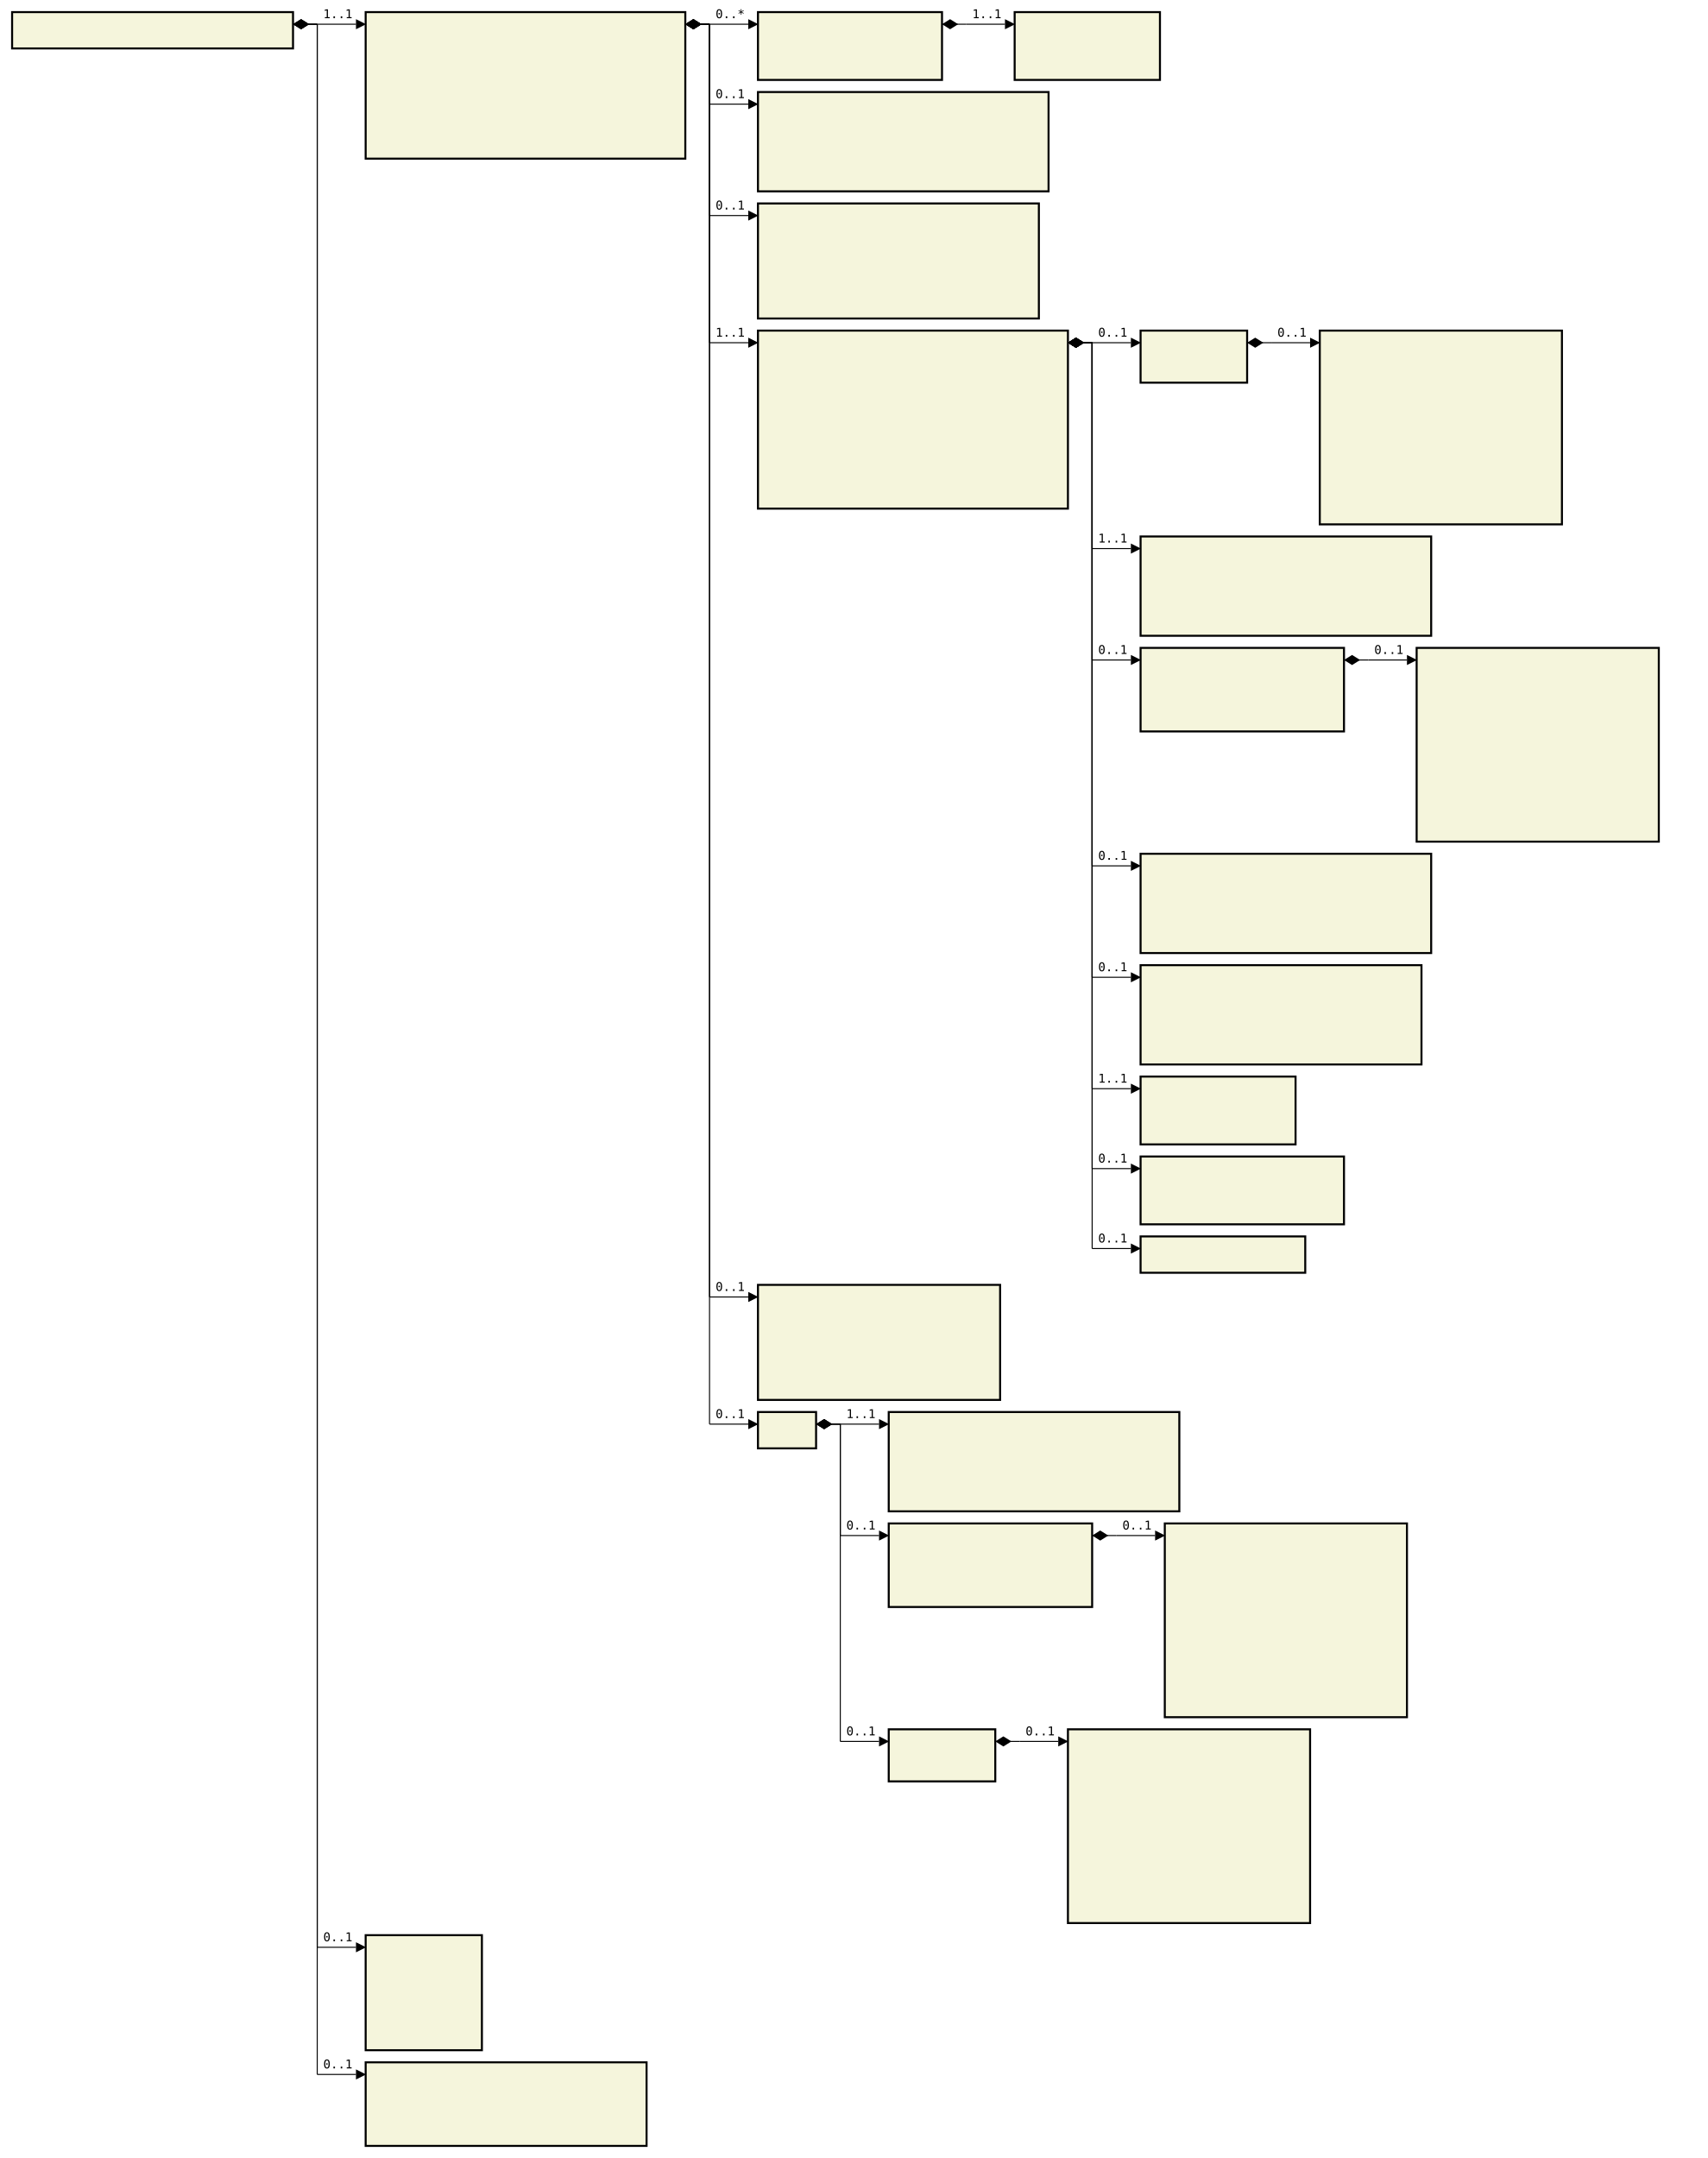
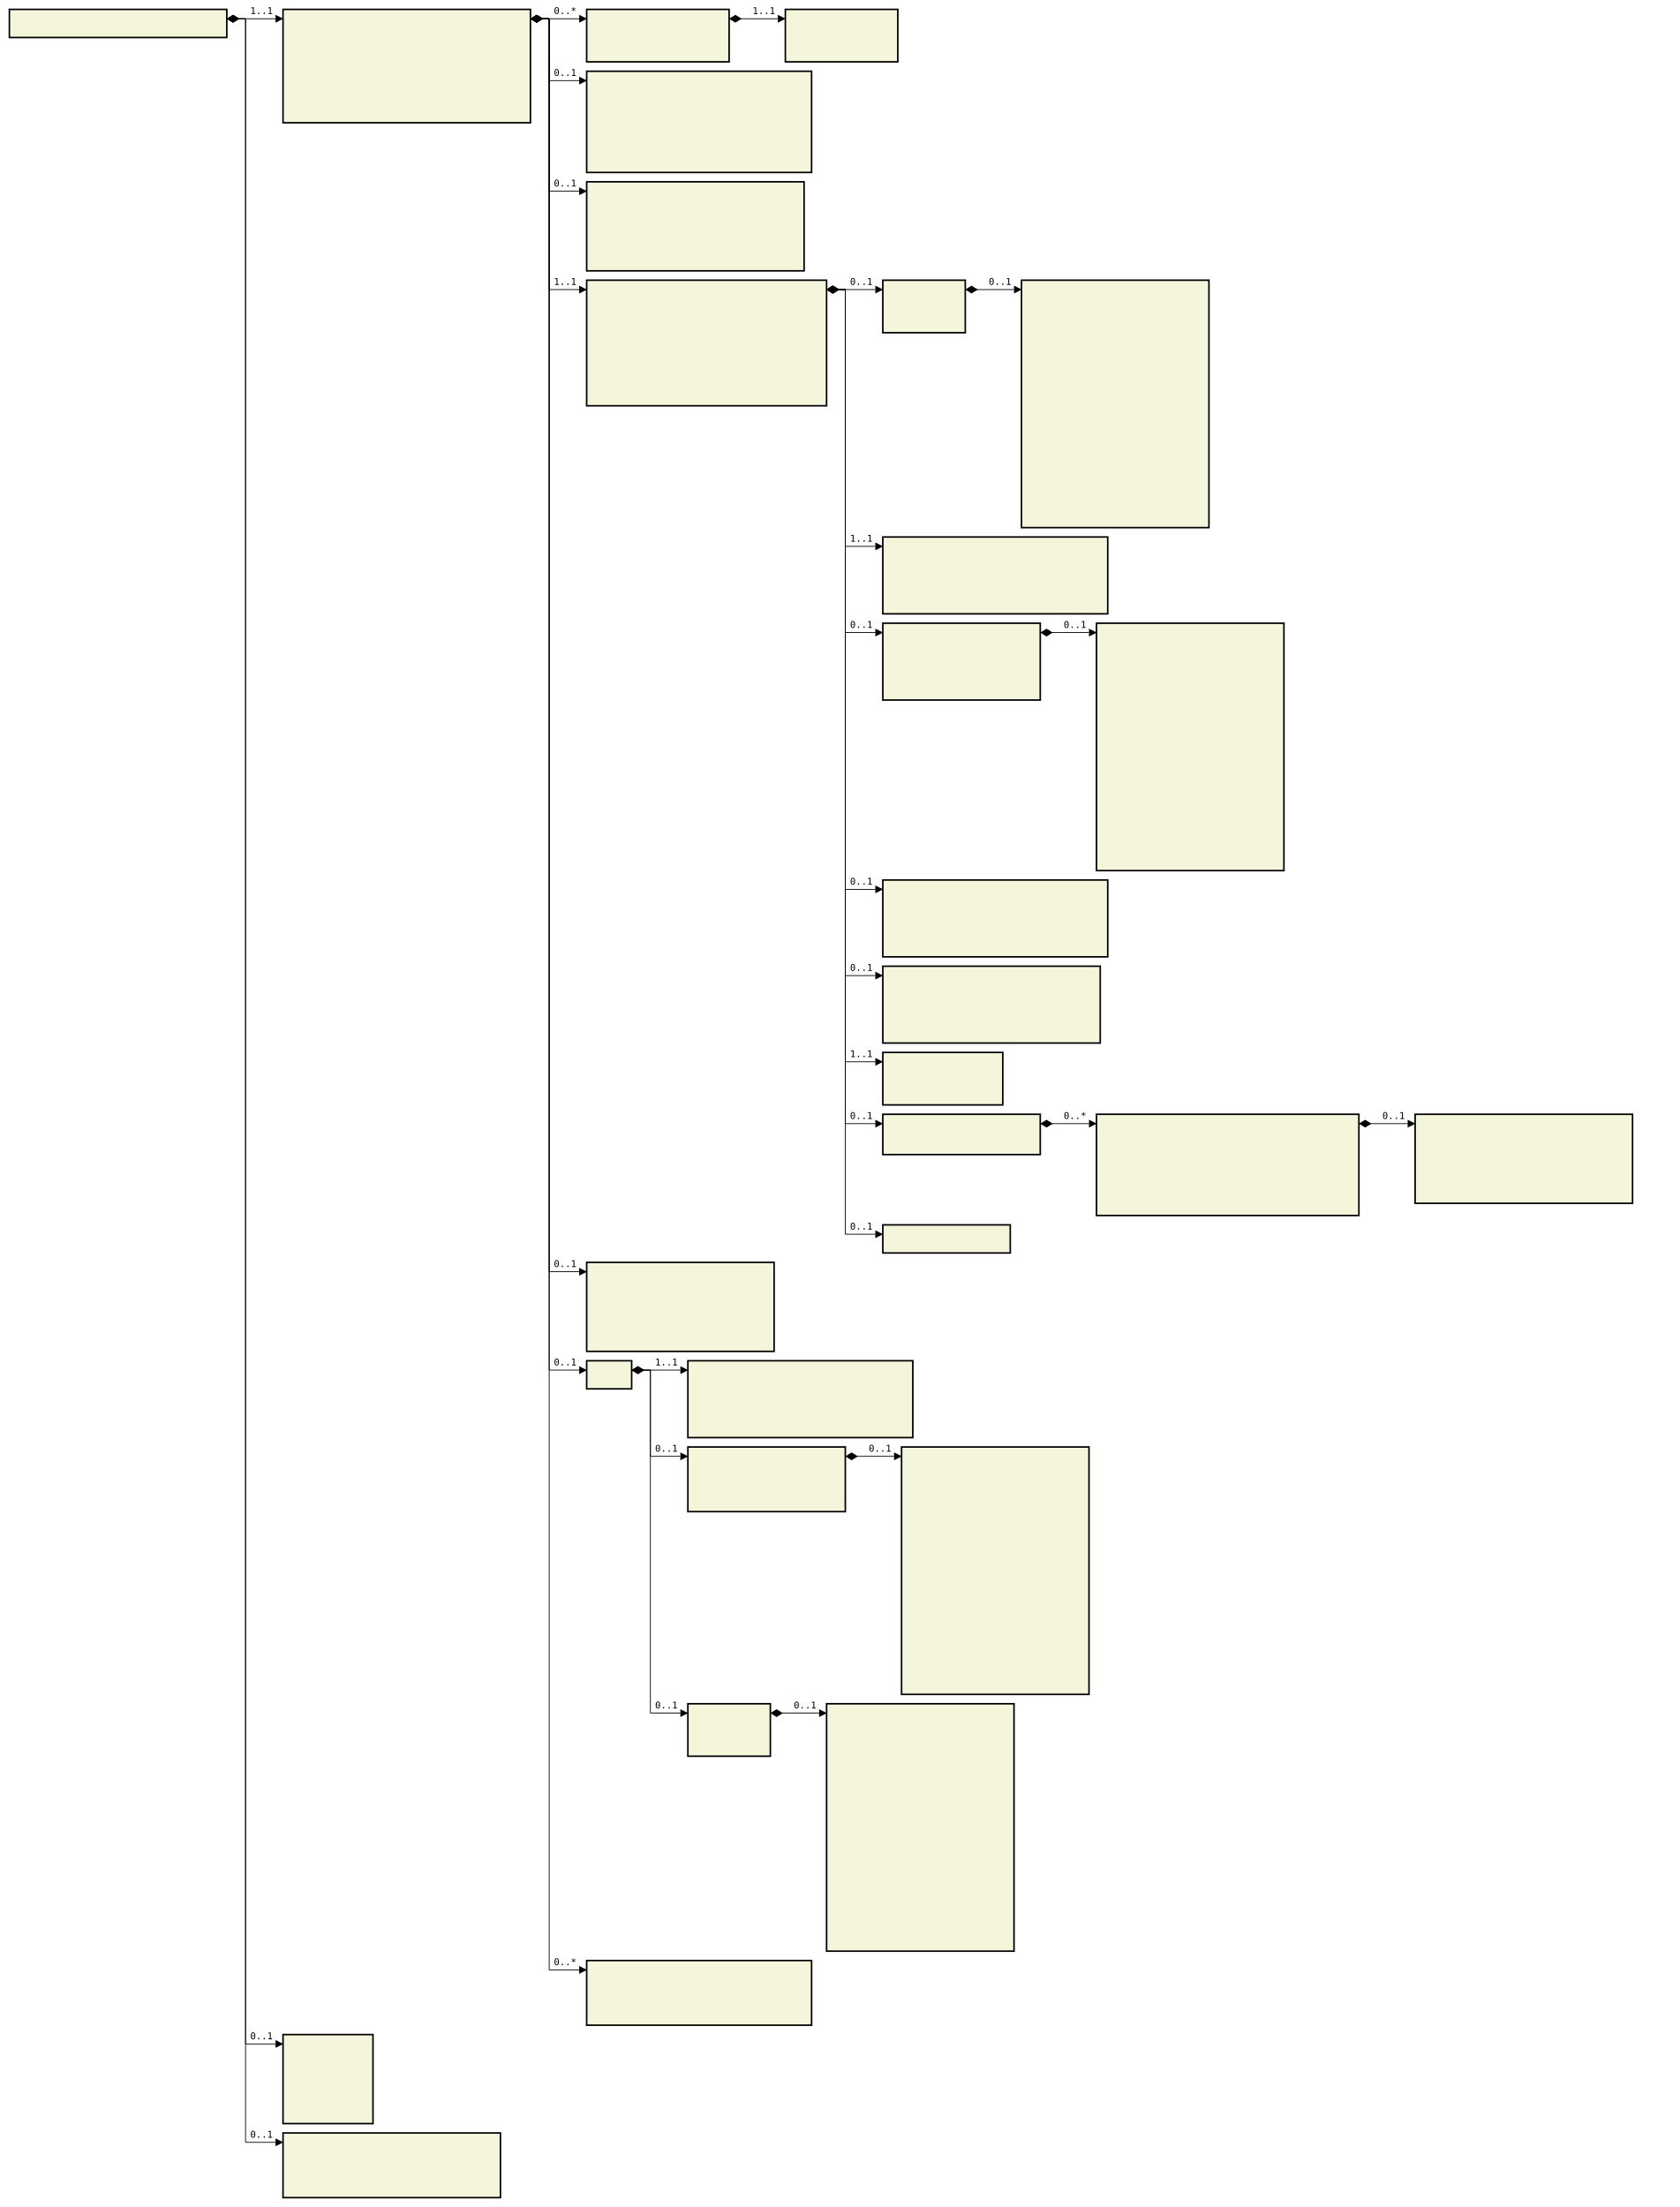
- <svg xmlns="http://www.w3.org/2000/svg" font-family="monospace" width="141em" height="178.2em" style="background-color:white">
+ <svg xmlns="http://www.w3.org/2000/svg" font-family="monospace" width="179.2em" height="235.5em" style="background-color:white">
  <defs>
    <marker id="Triangle" viewBox="0 0 10 10" refX="0" refY="5" markerUnits="strokeWidth" markerWidth="15" markerHeight="10" orient="auto">
      <path d="M 0 0 L 10 5 L 0 10 z" />
    </marker>
    <marker id="Diamond" viewBox="0 0 16 10" refX="0" refY="5" markerUnits="strokeWidth" markerWidth="20" markerHeight="10" orient="auto">
      <path d="M 0 5 L 8 10 L 16 5 L 8 0 z" />
    </marker>
  </defs>
  <rect x="1em" y="1em" width="23.2em" height="3em" fill="beige" stroke="black" stroke-width="2" />
  <text style="font-weight:bold" text-anchor="middle" x="12.6em" y="2.3em" fill="black">
</text>
  <rect x="30.2em" y="1em" width="26.4em" height="12.1em" fill="beige" stroke="black" stroke-width="2" />
  <text style="font-weight:bold" text-anchor="middle" x="43.4em" y="2.3em" fill="black">
</text>
  <text x="31.2em" y="4.3em" fill="darkslateblue">
</text>
  <text x="31.2em" y="5.6em" fill="darkslateblue">
</text>
  <text x="31.2em" y="6.9em" fill="darkslateblue">
</text>
  <text x="31.2em" y="8.2em" fill="darkslateblue">
</text>
  <text x="31.2em" y="9.5em" fill="darkslateblue">
</text>
  <text x="31.2em" y="10.8em" fill="darkslateblue">
</text>
  <text x="31.2em" y="12.1em" fill="darkslateblue">
</text>
  <rect x="62.6em" y="1em" width="15.2em" height="5.6em" fill="beige" stroke="black" stroke-width="2" />
  <text style="font-weight:bold" text-anchor="middle" x="70.2em" y="2.3em" fill="black">
</text>
  <text x="63.6em" y="4.3em" fill="darkslateblue">
</text>
  <text x="63.6em" y="5.6em" fill="darkslateblue">
</text>
  <rect x="83.8em" y="1em" width="12em" height="5.6em" fill="beige" stroke="black" stroke-width="2" />
  <text style="font-weight:bold" text-anchor="middle" x="89.8em" y="2.3em" fill="black">
</text>
  <text x="84.8em" y="4.3em" fill="darkslateblue">
</text>
  <text x="84.8em" y="5.6em" fill="darkslateblue">
</text>
-   <rect x="62.6em" y="7.6em" width="24em" height="8.2em" fill="beige" stroke="black" stroke-width="2" />
+   <rect x="62.6em" y="7.6em" width="24em" height="10.8em" fill="beige" stroke="black" stroke-width="2" />
  <text style="font-weight:bold" text-anchor="middle" x="74.6em" y="8.9em" fill="black">
</text>
  <text x="63.6em" y="10.9em" fill="darkslateblue">
</text>
  <text x="63.6em" y="12.2em" fill="darkslateblue">
</text>
  <text x="63.6em" y="13.5em" fill="darkslateblue">
</text>
  <text x="63.6em" y="14.8em" fill="darkslateblue">
</text>
-   <rect x="62.6em" y="16.8em" width="23.2em" height="9.5em" fill="beige" stroke="black" stroke-width="2" />
-   <text style="font-weight:bold" text-anchor="middle" x="74.2em" y="18.1em" fill="black">
- </text>
-   <text x="63.6em" y="20.1em" fill="darkslateblue">
- </text>
-   <text x="63.6em" y="21.4em" fill="darkslateblue">
+   <text x="63.6em" y="16.1em" fill="darkslateblue">
+ </text>
+   <text x="63.6em" y="17.4em" fill="darkslateblue">
+ </text>
+   <rect x="62.6em" y="19.4em" width="23.2em" height="9.5em" fill="beige" stroke="black" stroke-width="2" />
+   <text style="font-weight:bold" text-anchor="middle" x="74.2em" y="20.7em" fill="black">
</text>
  <text x="63.6em" y="22.7em" fill="darkslateblue">
</text>
  <text x="63.6em" y="24em" fill="darkslateblue">
</text>
  <text x="63.6em" y="25.3em" fill="darkslateblue">
</text>
-   <rect x="62.6em" y="27.3em" width="25.6em" height="14.7em" fill="beige" stroke="black" stroke-width="2" />
-   <text style="font-weight:bold" text-anchor="middle" x="75.4em" y="28.6em" fill="black">
- </text>
-   <text x="63.6em" y="30.6em" fill="darkslateblue">
- </text>
-   <text x="63.6em" y="31.9em" fill="darkslateblue">
+   <text x="63.6em" y="26.6em" fill="darkslateblue">
+ </text>
+   <text x="63.6em" y="27.9em" fill="darkslateblue">
+ </text>
+   <rect x="62.6em" y="29.9em" width="25.6em" height="13.4em" fill="beige" stroke="black" stroke-width="2" />
+   <text style="font-weight:bold" text-anchor="middle" x="75.4em" y="31.2em" fill="black">
</text>
  <text x="63.6em" y="33.2em" fill="darkslateblue">
</text>
  <text x="63.6em" y="34.5em" fill="darkslateblue">
</text>
  <text x="63.6em" y="35.8em" fill="darkslateblue">
</text>
  <text x="63.6em" y="37.1em" fill="darkslateblue">
</text>
  <text x="63.6em" y="38.4em" fill="darkslateblue">
</text>
  <text x="63.6em" y="39.7em" fill="darkslateblue">
</text>
  <text x="63.6em" y="41em" fill="darkslateblue">
</text>
-   <rect x="94.2em" y="27.3em" width="8.8em" height="4.3em" fill="beige" stroke="black" stroke-width="2" />
-   <text style="font-weight:bold" text-anchor="middle" x="98.6em" y="28.6em" fill="black">
- </text>
-   <text x="95.2em" y="30.6em" fill="darkslateblue">
- </text>
-   <rect x="109em" y="27.3em" width="20em" height="16em" fill="beige" stroke="black" stroke-width="2" />
-   <text style="font-weight:bold" text-anchor="middle" x="119em" y="28.6em" fill="black">
- </text>
-   <text x="110em" y="30.6em" fill="darkslateblue">
- </text>
-   <text x="110em" y="31.9em" fill="darkslateblue">
+   <text x="63.6em" y="42.3em" fill="darkslateblue">
+ </text>
+   <rect x="94.2em" y="29.9em" width="8.8em" height="5.6em" fill="beige" stroke="black" stroke-width="2" />
+   <text style="font-weight:bold" text-anchor="middle" x="98.6em" y="31.2em" fill="black">
+ </text>
+   <text x="95.2em" y="33.2em" fill="darkslateblue">
+ </text>
+   <text x="95.2em" y="34.5em" fill="darkslateblue">
+ </text>
+   <rect x="109em" y="29.9em" width="20em" height="26.4em" fill="beige" stroke="black" stroke-width="2" />
+   <text style="font-weight:bold" text-anchor="middle" x="119em" y="31.2em" fill="black">
</text>
  <text x="110em" y="33.2em" fill="darkslateblue">
</text>
  <text x="110em" y="34.5em" fill="darkslateblue">
</text>
  <text x="110em" y="35.8em" fill="darkslateblue">
</text>
  <text x="110em" y="37.1em" fill="darkslateblue">
</text>
  <text x="110em" y="38.4em" fill="darkslateblue">
</text>
  <text x="110em" y="39.7em" fill="darkslateblue">
</text>
  <text x="110em" y="41em" fill="darkslateblue">
</text>
  <text x="110em" y="42.3em" fill="darkslateblue">
</text>
-   <rect x="94.2em" y="44.3em" width="24em" height="8.2em" fill="beige" stroke="black" stroke-width="2" />
-   <text style="font-weight:bold" text-anchor="middle" x="106.2em" y="45.6em" fill="black">
- </text>
-   <text x="95.2em" y="47.6em" fill="darkslateblue">
- </text>
-   <text x="95.2em" y="48.9em" fill="darkslateblue">
- </text>
-   <text x="95.2em" y="50.2em" fill="darkslateblue">
- </text>
-   <text x="95.2em" y="51.5em" fill="darkslateblue">
- </text>
-   <rect x="94.2em" y="53.5em" width="16.8em" height="6.9em" fill="beige" stroke="black" stroke-width="2" />
-   <text style="font-weight:bold" text-anchor="middle" x="102.6em" y="54.8em" fill="black">
- </text>
-   <text x="95.2em" y="56.8em" fill="darkslateblue">
- </text>
-   <text x="95.2em" y="58.1em" fill="darkslateblue">
- </text>
-   <text x="95.2em" y="59.4em" fill="darkslateblue">
- </text>
-   <rect x="117em" y="53.5em" width="20em" height="16em" fill="beige" stroke="black" stroke-width="2" />
-   <text style="font-weight:bold" text-anchor="middle" x="127em" y="54.8em" fill="black">
- </text>
-   <text x="118em" y="56.8em" fill="darkslateblue">
- </text>
-   <text x="118em" y="58.1em" fill="darkslateblue">
- </text>
-   <text x="118em" y="59.4em" fill="darkslateblue">
- </text>
-   <text x="118em" y="60.7em" fill="darkslateblue">
- </text>
-   <text x="118em" y="62em" fill="darkslateblue">
- </text>
-   <text x="118em" y="63.3em" fill="darkslateblue">
- </text>
-   <text x="118em" y="64.6em" fill="darkslateblue">
- </text>
-   <text x="118em" y="65.9em" fill="darkslateblue">
- </text>
-   <text x="118em" y="67.2em" fill="darkslateblue">
- </text>
-   <text x="118em" y="68.5em" fill="darkslateblue">
- </text>
-   <rect x="94.2em" y="70.5em" width="24em" height="8.2em" fill="beige" stroke="black" stroke-width="2" />
-   <text style="font-weight:bold" text-anchor="middle" x="106.2em" y="71.8em" fill="black">
- </text>
-   <text x="95.2em" y="73.8em" fill="darkslateblue">
- </text>
-   <text x="95.2em" y="75.1em" fill="darkslateblue">
- </text>
-   <text x="95.2em" y="76.4em" fill="darkslateblue">
- </text>
-   <text x="95.2em" y="77.7em" fill="darkslateblue">
- </text>
-   <rect x="94.2em" y="79.7em" width="23.2em" height="8.2em" fill="beige" stroke="black" stroke-width="2" />
-   <text style="font-weight:bold" text-anchor="middle" x="105.8em" y="81em" fill="black">
- </text>
-   <text x="95.2em" y="83em" fill="darkslateblue">
- </text>
-   <text x="95.2em" y="84.3em" fill="darkslateblue">
- </text>
-   <text x="95.2em" y="85.6em" fill="darkslateblue">
- </text>
-   <text x="95.2em" y="86.9em" fill="darkslateblue">
- </text>
-   <rect x="94.2em" y="88.9em" width="12.8em" height="5.6em" fill="beige" stroke="black" stroke-width="2" />
-   <text style="font-weight:bold" text-anchor="middle" x="100.6em" y="90.2em" fill="black">
- </text>
-   <text x="95.2em" y="92.2em" fill="darkslateblue">
- </text>
-   <text x="95.2em" y="93.5em" fill="darkslateblue">
- </text>
-   <rect x="94.2em" y="95.5em" width="16.8em" height="5.6em" fill="beige" stroke="black" stroke-width="2" />
-   <text style="font-weight:bold" text-anchor="middle" x="102.6em" y="96.8em" fill="black">
- </text>
-   <text x="95.2em" y="98.8em" fill="darkslateblue">
- </text>
-   <text x="95.2em" y="100.1em" fill="darkslateblue">
- </text>
-   <rect x="94.2em" y="102.1em" width="13.6em" height="3em" fill="beige" stroke="black" stroke-width="2" />
-   <text style="font-weight:bold" text-anchor="middle" x="101em" y="103.4em" fill="black">
- </text>
-   <rect x="62.6em" y="106.1em" width="20em" height="9.5em" fill="beige" stroke="black" stroke-width="2" />
-   <text style="font-weight:bold" text-anchor="middle" x="72.6em" y="107.4em" fill="black">
- </text>
-   <text x="63.6em" y="109.4em" fill="darkslateblue">
- </text>
-   <text x="63.6em" y="110.7em" fill="darkslateblue">
- </text>
-   <text x="63.6em" y="112em" fill="darkslateblue">
- </text>
-   <text x="63.6em" y="113.3em" fill="darkslateblue">
- </text>
-   <text x="63.6em" y="114.6em" fill="darkslateblue">
- </text>
-   <rect x="62.6em" y="116.6em" width="4.8em" height="3em" fill="beige" stroke="black" stroke-width="2" />
-   <text style="font-weight:bold" text-anchor="middle" x="65em" y="117.9em" fill="black">
- </text>
-   <rect x="73.4em" y="116.6em" width="24em" height="8.2em" fill="beige" stroke="black" stroke-width="2" />
-   <text style="font-weight:bold" text-anchor="middle" x="85.4em" y="117.9em" fill="black">
- </text>
-   <text x="74.4em" y="119.9em" fill="darkslateblue">
- </text>
-   <text x="74.4em" y="121.2em" fill="darkslateblue">
- </text>
-   <text x="74.4em" y="122.5em" fill="darkslateblue">
- </text>
-   <text x="74.4em" y="123.8em" fill="darkslateblue">
- </text>
-   <rect x="73.4em" y="125.8em" width="16.8em" height="6.9em" fill="beige" stroke="black" stroke-width="2" />
-   <text style="font-weight:bold" text-anchor="middle" x="81.8em" y="127.1em" fill="black">
- </text>
-   <text x="74.4em" y="129.1em" fill="darkslateblue">
- </text>
-   <text x="74.4em" y="130.4em" fill="darkslateblue">
- </text>
-   <text x="74.4em" y="131.7em" fill="darkslateblue">
- </text>
-   <rect x="96.2em" y="125.8em" width="20em" height="16em" fill="beige" stroke="black" stroke-width="2" />
-   <text style="font-weight:bold" text-anchor="middle" x="106.2em" y="127.1em" fill="black">
- </text>
-   <text x="97.2em" y="129.1em" fill="darkslateblue">
- </text>
-   <text x="97.2em" y="130.4em" fill="darkslateblue">
- </text>
-   <text x="97.2em" y="131.7em" fill="darkslateblue">
- </text>
-   <text x="97.2em" y="133em" fill="darkslateblue">
- </text>
-   <text x="97.2em" y="134.3em" fill="darkslateblue">
- </text>
-   <text x="97.2em" y="135.6em" fill="darkslateblue">
- </text>
-   <text x="97.2em" y="136.9em" fill="darkslateblue">
- </text>
-   <text x="97.2em" y="138.2em" fill="darkslateblue">
- </text>
-   <text x="97.2em" y="139.5em" fill="darkslateblue">
- </text>
-   <text x="97.2em" y="140.8em" fill="darkslateblue">
- </text>
-   <rect x="73.4em" y="142.8em" width="8.8em" height="4.3em" fill="beige" stroke="black" stroke-width="2" />
-   <text style="font-weight:bold" text-anchor="middle" x="77.8em" y="144.1em" fill="black">
- </text>
-   <text x="74.4em" y="146.1em" fill="darkslateblue">
- </text>
-   <rect x="88.2em" y="142.8em" width="20em" height="16em" fill="beige" stroke="black" stroke-width="2" />
-   <text style="font-weight:bold" text-anchor="middle" x="98.2em" y="144.1em" fill="black">
- </text>
-   <text x="89.2em" y="146.1em" fill="darkslateblue">
- </text>
-   <text x="89.2em" y="147.4em" fill="darkslateblue">
- </text>
-   <text x="89.2em" y="148.7em" fill="darkslateblue">
- </text>
-   <text x="89.2em" y="150em" fill="darkslateblue">
- </text>
-   <text x="89.2em" y="151.3em" fill="darkslateblue">
- </text>
-   <text x="89.2em" y="152.6em" fill="darkslateblue">
- </text>
-   <text x="89.2em" y="153.9em" fill="darkslateblue">
- </text>
-   <text x="89.2em" y="155.2em" fill="darkslateblue">
- </text>
-   <text x="89.2em" y="156.5em" fill="darkslateblue">
- </text>
-   <text x="89.2em" y="157.8em" fill="darkslateblue">
- </text>
-   <rect x="30.2em" y="159.8em" width="9.6em" height="9.5em" fill="beige" stroke="black" stroke-width="2" />
-   <text style="font-weight:bold" text-anchor="middle" x="35em" y="161.1em" fill="black">
- </text>
-   <text x="31.2em" y="163.1em" fill="darkslateblue">
- </text>
-   <text x="31.2em" y="164.4em" fill="darkslateblue">
- </text>
-   <text x="31.2em" y="165.7em" fill="darkslateblue">
- </text>
-   <text x="31.2em" y="167em" fill="darkslateblue">
- </text>
-   <text x="31.2em" y="168.3em" fill="darkslateblue">
- </text>
-   <rect x="30.2em" y="170.3em" width="23.2em" height="6.9em" fill="beige" stroke="black" stroke-width="2" />
-   <text style="font-weight:bold" text-anchor="middle" x="41.8em" y="171.6em" fill="black">
- </text>
-   <text x="31.2em" y="173.6em" fill="darkslateblue">
- </text>
-   <text x="31.2em" y="174.9em" fill="darkslateblue">
- </text>
-   <text x="31.2em" y="176.2em" fill="darkslateblue">
+   <text x="110em" y="43.6em" fill="darkslateblue">
+ </text>
+   <text x="110em" y="44.9em" fill="darkslateblue">
+ </text>
+   <text x="110em" y="46.2em" fill="darkslateblue">
+ </text>
+   <text x="110em" y="47.5em" fill="darkslateblue">
+ </text>
+   <text x="110em" y="48.8em" fill="darkslateblue">
+ </text>
+   <text x="110em" y="50.1em" fill="darkslateblue">
+ </text>
+   <text x="110em" y="51.4em" fill="darkslateblue">
+ </text>
+   <text x="110em" y="52.7em" fill="darkslateblue">
+ </text>
+   <text x="110em" y="54em" fill="darkslateblue">
+ </text>
+   <text x="110em" y="55.3em" fill="darkslateblue">
+ </text>
+   <rect x="94.2em" y="57.3em" width="24em" height="8.2em" fill="beige" stroke="black" stroke-width="2" />
+   <text style="font-weight:bold" text-anchor="middle" x="106.2em" y="58.6em" fill="black">
+ </text>
+   <text x="95.2em" y="60.6em" fill="darkslateblue">
+ </text>
+   <text x="95.2em" y="61.9em" fill="darkslateblue">
+ </text>
+   <text x="95.2em" y="63.2em" fill="darkslateblue">
+ </text>
+   <text x="95.2em" y="64.5em" fill="darkslateblue">
+ </text>
+   <rect x="94.2em" y="66.5em" width="16.8em" height="8.2em" fill="beige" stroke="black" stroke-width="2" />
+   <text style="font-weight:bold" text-anchor="middle" x="102.6em" y="67.8em" fill="black">
+ </text>
+   <text x="95.2em" y="69.8em" fill="darkslateblue">
+ </text>
+   <text x="95.2em" y="71.1em" fill="darkslateblue">
+ </text>
+   <text x="95.2em" y="72.4em" fill="darkslateblue">
+ </text>
+   <text x="95.2em" y="73.7em" fill="darkslateblue">
+ </text>
+   <rect x="117em" y="66.5em" width="20em" height="26.4em" fill="beige" stroke="black" stroke-width="2" />
+   <text style="font-weight:bold" text-anchor="middle" x="127em" y="67.8em" fill="black">
+ </text>
+   <text x="118em" y="69.8em" fill="darkslateblue">
+ </text>
+   <text x="118em" y="71.1em" fill="darkslateblue">
+ </text>
+   <text x="118em" y="72.4em" fill="darkslateblue">
+ </text>
+   <text x="118em" y="73.7em" fill="darkslateblue">
+ </text>
+   <text x="118em" y="75em" fill="darkslateblue">
+ </text>
+   <text x="118em" y="76.3em" fill="darkslateblue">
+ </text>
+   <text x="118em" y="77.6em" fill="darkslateblue">
+ </text>
+   <text x="118em" y="78.9em" fill="darkslateblue">
+ </text>
+   <text x="118em" y="80.2em" fill="darkslateblue">
+ </text>
+   <text x="118em" y="81.5em" fill="darkslateblue">
+ </text>
+   <text x="118em" y="82.8em" fill="darkslateblue">
+ </text>
+   <text x="118em" y="84.1em" fill="darkslateblue">
+ </text>
+   <text x="118em" y="85.4em" fill="darkslateblue">
+ </text>
+   <text x="118em" y="86.7em" fill="darkslateblue">
+ </text>
+   <text x="118em" y="88em" fill="darkslateblue">
+ </text>
+   <text x="118em" y="89.3em" fill="darkslateblue">
+ </text>
+   <text x="118em" y="90.6em" fill="darkslateblue">
+ </text>
+   <text x="118em" y="91.9em" fill="darkslateblue">
+ </text>
+   <rect x="94.2em" y="93.9em" width="24em" height="8.2em" fill="beige" stroke="black" stroke-width="2" />
+   <text style="font-weight:bold" text-anchor="middle" x="106.2em" y="95.2em" fill="black">
+ </text>
+   <text x="95.2em" y="97.2em" fill="darkslateblue">
+ </text>
+   <text x="95.2em" y="98.5em" fill="darkslateblue">
+ </text>
+   <text x="95.2em" y="99.8em" fill="darkslateblue">
+ </text>
+   <text x="95.2em" y="101.1em" fill="darkslateblue">
+ </text>
+   <rect x="94.2em" y="103.1em" width="23.2em" height="8.2em" fill="beige" stroke="black" stroke-width="2" />
+   <text style="font-weight:bold" text-anchor="middle" x="105.8em" y="104.4em" fill="black">
+ </text>
+   <text x="95.2em" y="106.4em" fill="darkslateblue">
+ </text>
+   <text x="95.2em" y="107.7em" fill="darkslateblue">
+ </text>
+   <text x="95.2em" y="109em" fill="darkslateblue">
+ </text>
+   <text x="95.2em" y="110.3em" fill="darkslateblue">
+ </text>
+   <rect x="94.2em" y="112.3em" width="12.8em" height="5.6em" fill="beige" stroke="black" stroke-width="2" />
+   <text style="font-weight:bold" text-anchor="middle" x="100.6em" y="113.6em" fill="black">
+ </text>
+   <text x="95.2em" y="115.6em" fill="darkslateblue">
+ </text>
+   <text x="95.2em" y="116.9em" fill="darkslateblue">
+ </text>
+   <rect x="94.2em" y="118.9em" width="16.8em" height="4.3em" fill="beige" stroke="black" stroke-width="2" />
+   <text style="font-weight:bold" text-anchor="middle" x="102.6em" y="120.2em" fill="black">
+ </text>
+   <text x="95.2em" y="122.2em" fill="darkslateblue">
+ </text>
+   <rect x="117em" y="118.9em" width="28em" height="10.8em" fill="beige" stroke="black" stroke-width="2" />
+   <text style="font-weight:bold" text-anchor="middle" x="131em" y="120.2em" fill="black">
+ </text>
+   <text x="118em" y="122.2em" fill="darkslateblue">
+ </text>
+   <text x="118em" y="123.5em" fill="darkslateblue">
+ </text>
+   <text x="118em" y="124.8em" fill="darkslateblue">
+ </text>
+   <text x="118em" y="126.1em" fill="darkslateblue">
+ </text>
+   <text x="118em" y="127.4em" fill="darkslateblue">
+ </text>
+   <text x="118em" y="128.7em" fill="darkslateblue">
+ </text>
+   <rect x="151em" y="118.9em" width="23.2em" height="9.5em" fill="beige" stroke="black" stroke-width="2" />
+   <text style="font-weight:bold" text-anchor="middle" x="162.6em" y="120.2em" fill="black">
+ </text>
+   <text x="152em" y="122.2em" fill="darkslateblue">
+ </text>
+   <text x="152em" y="123.5em" fill="darkslateblue">
+ </text>
+   <text x="152em" y="124.8em" fill="darkslateblue">
+ </text>
+   <text x="152em" y="126.1em" fill="darkslateblue">
+ </text>
+   <text x="152em" y="127.4em" fill="darkslateblue">
+ </text>
+   <rect x="94.2em" y="130.7em" width="13.6em" height="3em" fill="beige" stroke="black" stroke-width="2" />
+   <text style="font-weight:bold" text-anchor="middle" x="101em" y="132em" fill="black">
+ </text>
+   <rect x="62.6em" y="134.7em" width="20em" height="9.5em" fill="beige" stroke="black" stroke-width="2" />
+   <text style="font-weight:bold" text-anchor="middle" x="72.6em" y="136em" fill="black">
+ </text>
+   <text x="63.6em" y="138em" fill="darkslateblue">
+ </text>
+   <text x="63.6em" y="139.3em" fill="darkslateblue">
+ </text>
+   <text x="63.6em" y="140.6em" fill="darkslateblue">
+ </text>
+   <text x="63.6em" y="141.9em" fill="darkslateblue">
+ </text>
+   <text x="63.6em" y="143.2em" fill="darkslateblue">
+ </text>
+   <rect x="62.6em" y="145.2em" width="4.8em" height="3em" fill="beige" stroke="black" stroke-width="2" />
+   <text style="font-weight:bold" text-anchor="middle" x="65em" y="146.5em" fill="black">
+ </text>
+   <rect x="73.4em" y="145.2em" width="24em" height="8.2em" fill="beige" stroke="black" stroke-width="2" />
+   <text style="font-weight:bold" text-anchor="middle" x="85.4em" y="146.5em" fill="black">
+ </text>
+   <text x="74.4em" y="148.5em" fill="darkslateblue">
+ </text>
+   <text x="74.4em" y="149.8em" fill="darkslateblue">
+ </text>
+   <text x="74.4em" y="151.1em" fill="darkslateblue">
+ </text>
+   <text x="74.4em" y="152.4em" fill="darkslateblue">
+ </text>
+   <rect x="73.4em" y="154.4em" width="16.8em" height="6.9em" fill="beige" stroke="black" stroke-width="2" />
+   <text style="font-weight:bold" text-anchor="middle" x="81.8em" y="155.7em" fill="black">
+ </text>
+   <text x="74.4em" y="157.7em" fill="darkslateblue">
+ </text>
+   <text x="74.4em" y="159em" fill="darkslateblue">
+ </text>
+   <text x="74.4em" y="160.3em" fill="darkslateblue">
+ </text>
+   <rect x="96.2em" y="154.4em" width="20em" height="26.4em" fill="beige" stroke="black" stroke-width="2" />
+   <text style="font-weight:bold" text-anchor="middle" x="106.2em" y="155.7em" fill="black">
+ </text>
+   <text x="97.2em" y="157.7em" fill="darkslateblue">
+ </text>
+   <text x="97.2em" y="159em" fill="darkslateblue">
+ </text>
+   <text x="97.2em" y="160.3em" fill="darkslateblue">
+ </text>
+   <text x="97.2em" y="161.6em" fill="darkslateblue">
+ </text>
+   <text x="97.2em" y="162.9em" fill="darkslateblue">
+ </text>
+   <text x="97.2em" y="164.2em" fill="darkslateblue">
+ </text>
+   <text x="97.2em" y="165.5em" fill="darkslateblue">
+ </text>
+   <text x="97.2em" y="166.8em" fill="darkslateblue">
+ </text>
+   <text x="97.2em" y="168.1em" fill="darkslateblue">
+ </text>
+   <text x="97.2em" y="169.4em" fill="darkslateblue">
+ </text>
+   <text x="97.2em" y="170.7em" fill="darkslateblue">
+ </text>
+   <text x="97.2em" y="172em" fill="darkslateblue">
+ </text>
+   <text x="97.2em" y="173.3em" fill="darkslateblue">
+ </text>
+   <text x="97.2em" y="174.6em" fill="darkslateblue">
+ </text>
+   <text x="97.2em" y="175.9em" fill="darkslateblue">
+ </text>
+   <text x="97.2em" y="177.2em" fill="darkslateblue">
+ </text>
+   <text x="97.2em" y="178.5em" fill="darkslateblue">
+ </text>
+   <text x="97.2em" y="179.8em" fill="darkslateblue">
+ </text>
+   <rect x="73.4em" y="181.8em" width="8.8em" height="5.6em" fill="beige" stroke="black" stroke-width="2" />
+   <text style="font-weight:bold" text-anchor="middle" x="77.8em" y="183.1em" fill="black">
+ </text>
+   <text x="74.4em" y="185.1em" fill="darkslateblue">
+ </text>
+   <text x="74.4em" y="186.4em" fill="darkslateblue">
+ </text>
+   <rect x="88.2em" y="181.8em" width="20em" height="26.4em" fill="beige" stroke="black" stroke-width="2" />
+   <text style="font-weight:bold" text-anchor="middle" x="98.2em" y="183.1em" fill="black">
+ </text>
+   <text x="89.2em" y="185.1em" fill="darkslateblue">
+ </text>
+   <text x="89.2em" y="186.4em" fill="darkslateblue">
+ </text>
+   <text x="89.2em" y="187.7em" fill="darkslateblue">
+ </text>
+   <text x="89.2em" y="189em" fill="darkslateblue">
+ </text>
+   <text x="89.2em" y="190.3em" fill="darkslateblue">
+ </text>
+   <text x="89.2em" y="191.6em" fill="darkslateblue">
+ </text>
+   <text x="89.2em" y="192.9em" fill="darkslateblue">
+ </text>
+   <text x="89.2em" y="194.2em" fill="darkslateblue">
+ </text>
+   <text x="89.2em" y="195.5em" fill="darkslateblue">
+ </text>
+   <text x="89.2em" y="196.8em" fill="darkslateblue">
+ </text>
+   <text x="89.2em" y="198.1em" fill="darkslateblue">
+ </text>
+   <text x="89.2em" y="199.4em" fill="darkslateblue">
+ </text>
+   <text x="89.2em" y="200.7em" fill="darkslateblue">
+ </text>
+   <text x="89.2em" y="202em" fill="darkslateblue">
+ </text>
+   <text x="89.2em" y="203.3em" fill="darkslateblue">
+ </text>
+   <text x="89.2em" y="204.6em" fill="darkslateblue">
+ </text>
+   <text x="89.2em" y="205.9em" fill="darkslateblue">
+ </text>
+   <text x="89.2em" y="207.2em" fill="darkslateblue">
+ </text>
+   <rect x="62.6em" y="209.2em" width="24em" height="6.9em" fill="beige" stroke="black" stroke-width="2" />
+   <text style="font-weight:bold" text-anchor="middle" x="74.6em" y="210.5em" fill="black">
+ </text>
+   <text x="63.6em" y="212.5em" fill="darkslateblue">
+ </text>
+   <text x="63.6em" y="213.8em" fill="darkslateblue">
+ </text>
+   <text x="63.6em" y="215.1em" fill="darkslateblue">
+ </text>
+   <rect x="30.2em" y="217.1em" width="9.6em" height="9.5em" fill="beige" stroke="black" stroke-width="2" />
+   <text style="font-weight:bold" text-anchor="middle" x="35em" y="218.4em" fill="black">
+ </text>
+   <text x="31.2em" y="220.4em" fill="darkslateblue">
+ </text>
+   <text x="31.2em" y="221.7em" fill="darkslateblue">
+ </text>
+   <text x="31.2em" y="223em" fill="darkslateblue">
+ </text>
+   <text x="31.2em" y="224.3em" fill="darkslateblue">
+ </text>
+   <text x="31.2em" y="225.6em" fill="darkslateblue">
+ </text>
+   <rect x="30.2em" y="227.6em" width="23.2em" height="6.9em" fill="beige" stroke="black" stroke-width="2" />
+   <text style="font-weight:bold" text-anchor="middle" x="41.8em" y="228.9em" fill="black">
+ </text>
+   <text x="31.2em" y="230.9em" fill="darkslateblue">
+ </text>
+   <text x="31.2em" y="232.2em" fill="darkslateblue">
+ </text>
+   <text x="31.2em" y="233.5em" fill="darkslateblue">
</text>
  <line x1="24.2em" y1="2em" x2="26.2em" y2="2em" stroke="black" marker-start="url(#Diamond)" />
  <line x1="26.2em" y1="2em" x2="26.2em" y2="2em" stroke="black" />
  <line x1="26.2em" y1="2em" x2="29.4em" y2="2em" stroke="black" marker-end="url(#Triangle)" />
  <text x="26.7em" y="1.5em">1..1</text>
  <line x1="56.6em" y1="2em" x2="58.6em" y2="2em" stroke="black" marker-start="url(#Diamond)" />
  <line x1="58.6em" y1="2em" x2="58.6em" y2="2em" stroke="black" />
  <line x1="58.6em" y1="2em" x2="61.8em" y2="2em" stroke="black" marker-end="url(#Triangle)" />
  <text x="59.1em" y="1.5em">0..*</text>
  <line x1="77.8em" y1="2em" x2="79.8em" y2="2em" stroke="black" marker-start="url(#Diamond)" />
  <line x1="79.8em" y1="2em" x2="79.8em" y2="2em" stroke="black" />
  <line x1="79.8em" y1="2em" x2="83em" y2="2em" stroke="black" marker-end="url(#Triangle)" />
  <text x="80.3em" y="1.5em">1..1</text>
  <line x1="56.6em" y1="2em" x2="58.6em" y2="2em" stroke="black" marker-start="url(#Diamond)" />
  <line x1="58.6em" y1="2em" x2="58.6em" y2="8.6em" stroke="black" />
  <line x1="58.6em" y1="8.6em" x2="61.8em" y2="8.6em" stroke="black" marker-end="url(#Triangle)" />
  <text x="59.1em" y="8.1em">0..1</text>
  <line x1="56.6em" y1="2em" x2="58.6em" y2="2em" stroke="black" marker-start="url(#Diamond)" />
-   <line x1="58.6em" y1="2em" x2="58.6em" y2="17.8em" stroke="black" />
-   <line x1="58.6em" y1="17.8em" x2="61.8em" y2="17.8em" stroke="black" marker-end="url(#Triangle)" />
-   <text x="59.1em" y="17.3em">0..1</text>
-   <line x1="56.6em" y1="2em" x2="58.6em" y2="2em" stroke="black" marker-start="url(#Diamond)" />
-   <line x1="58.6em" y1="2em" x2="58.6em" y2="28.3em" stroke="black" />
-   <line x1="58.6em" y1="28.3em" x2="61.8em" y2="28.3em" stroke="black" marker-end="url(#Triangle)" />
-   <text x="59.1em" y="27.8em">1..1</text>
-   <line x1="88.2em" y1="28.3em" x2="90.2em" y2="28.3em" stroke="black" marker-start="url(#Diamond)" />
-   <line x1="90.2em" y1="28.3em" x2="90.2em" y2="28.3em" stroke="black" />
-   <line x1="90.2em" y1="28.3em" x2="93.4em" y2="28.3em" stroke="black" marker-end="url(#Triangle)" />
-   <text x="90.7em" y="27.8em">0..1</text>
-   <line x1="103em" y1="28.3em" x2="105em" y2="28.3em" stroke="black" marker-start="url(#Diamond)" />
-   <line x1="105em" y1="28.3em" x2="105em" y2="28.3em" stroke="black" />
-   <line x1="105em" y1="28.3em" x2="108.2em" y2="28.3em" stroke="black" marker-end="url(#Triangle)" />
-   <text x="105.5em" y="27.8em">0..1</text>
-   <line x1="88.2em" y1="28.3em" x2="90.2em" y2="28.3em" stroke="black" marker-start="url(#Diamond)" />
-   <line x1="90.2em" y1="28.3em" x2="90.2em" y2="45.3em" stroke="black" />
-   <line x1="90.2em" y1="45.3em" x2="93.4em" y2="45.3em" stroke="black" marker-end="url(#Triangle)" />
-   <text x="90.7em" y="44.8em">1..1</text>
-   <line x1="88.2em" y1="28.3em" x2="90.2em" y2="28.3em" stroke="black" marker-start="url(#Diamond)" />
-   <line x1="90.2em" y1="28.3em" x2="90.2em" y2="54.5em" stroke="black" />
-   <line x1="90.2em" y1="54.5em" x2="93.4em" y2="54.5em" stroke="black" marker-end="url(#Triangle)" />
-   <text x="90.7em" y="54em">0..1</text>
-   <line x1="111em" y1="54.5em" x2="113em" y2="54.5em" stroke="black" marker-start="url(#Diamond)" />
-   <line x1="113em" y1="54.5em" x2="113em" y2="54.5em" stroke="black" />
-   <line x1="113em" y1="54.5em" x2="116.2em" y2="54.5em" stroke="black" marker-end="url(#Triangle)" />
-   <text x="113.5em" y="54em">0..1</text>
-   <line x1="88.2em" y1="28.3em" x2="90.2em" y2="28.3em" stroke="black" marker-start="url(#Diamond)" />
-   <line x1="90.2em" y1="28.3em" x2="90.2em" y2="71.5em" stroke="black" />
-   <line x1="90.2em" y1="71.5em" x2="93.4em" y2="71.5em" stroke="black" marker-end="url(#Triangle)" />
-   <text x="90.7em" y="71em">0..1</text>
-   <line x1="88.2em" y1="28.3em" x2="90.2em" y2="28.3em" stroke="black" marker-start="url(#Diamond)" />
-   <line x1="90.2em" y1="28.3em" x2="90.2em" y2="80.7em" stroke="black" />
-   <line x1="90.2em" y1="80.7em" x2="93.4em" y2="80.7em" stroke="black" marker-end="url(#Triangle)" />
-   <text x="90.7em" y="80.2em">0..1</text>
-   <line x1="88.2em" y1="28.3em" x2="90.2em" y2="28.3em" stroke="black" marker-start="url(#Diamond)" />
-   <line x1="90.2em" y1="28.3em" x2="90.2em" y2="89.9em" stroke="black" />
-   <line x1="90.2em" y1="89.9em" x2="93.4em" y2="89.9em" stroke="black" marker-end="url(#Triangle)" />
-   <text x="90.7em" y="89.4em">1..1</text>
-   <line x1="88.2em" y1="28.3em" x2="90.2em" y2="28.3em" stroke="black" marker-start="url(#Diamond)" />
-   <line x1="90.2em" y1="28.3em" x2="90.2em" y2="96.5em" stroke="black" />
-   <line x1="90.2em" y1="96.5em" x2="93.4em" y2="96.5em" stroke="black" marker-end="url(#Triangle)" />
-   <text x="90.7em" y="96em">0..1</text>
-   <line x1="88.2em" y1="28.3em" x2="90.2em" y2="28.3em" stroke="black" marker-start="url(#Diamond)" />
-   <line x1="90.2em" y1="28.3em" x2="90.2em" y2="103.1em" stroke="black" />
-   <line x1="90.2em" y1="103.1em" x2="93.4em" y2="103.1em" stroke="black" marker-end="url(#Triangle)" />
-   <text x="90.7em" y="102.6em">0..1</text>
-   <line x1="56.6em" y1="2em" x2="58.6em" y2="2em" stroke="black" marker-start="url(#Diamond)" />
-   <line x1="58.6em" y1="2em" x2="58.6em" y2="107.1em" stroke="black" />
-   <line x1="58.6em" y1="107.1em" x2="61.8em" y2="107.1em" stroke="black" marker-end="url(#Triangle)" />
-   <text x="59.1em" y="106.6em">0..1</text>
-   <line x1="56.6em" y1="2em" x2="58.6em" y2="2em" stroke="black" marker-start="url(#Diamond)" />
-   <line x1="58.6em" y1="2em" x2="58.6em" y2="117.6em" stroke="black" />
-   <line x1="58.6em" y1="117.6em" x2="61.8em" y2="117.6em" stroke="black" marker-end="url(#Triangle)" />
-   <text x="59.1em" y="117.1em">0..1</text>
-   <line x1="67.4em" y1="117.6em" x2="69.4em" y2="117.6em" stroke="black" marker-start="url(#Diamond)" />
-   <line x1="69.4em" y1="117.6em" x2="69.4em" y2="117.6em" stroke="black" />
-   <line x1="69.4em" y1="117.6em" x2="72.6em" y2="117.6em" stroke="black" marker-end="url(#Triangle)" />
-   <text x="69.9em" y="117.1em">1..1</text>
-   <line x1="67.4em" y1="117.6em" x2="69.4em" y2="117.6em" stroke="black" marker-start="url(#Diamond)" />
-   <line x1="69.4em" y1="117.6em" x2="69.4em" y2="126.8em" stroke="black" />
-   <line x1="69.4em" y1="126.8em" x2="72.6em" y2="126.8em" stroke="black" marker-end="url(#Triangle)" />
-   <text x="69.9em" y="126.3em">0..1</text>
-   <line x1="90.2em" y1="126.8em" x2="92.2em" y2="126.8em" stroke="black" marker-start="url(#Diamond)" />
-   <line x1="92.2em" y1="126.8em" x2="92.2em" y2="126.8em" stroke="black" />
-   <line x1="92.2em" y1="126.8em" x2="95.4em" y2="126.8em" stroke="black" marker-end="url(#Triangle)" />
-   <text x="92.7em" y="126.3em">0..1</text>
-   <line x1="67.4em" y1="117.6em" x2="69.4em" y2="117.6em" stroke="black" marker-start="url(#Diamond)" />
-   <line x1="69.4em" y1="117.6em" x2="69.4em" y2="143.8em" stroke="black" />
-   <line x1="69.4em" y1="143.8em" x2="72.6em" y2="143.8em" stroke="black" marker-end="url(#Triangle)" />
-   <text x="69.9em" y="143.3em">0..1</text>
-   <line x1="82.2em" y1="143.8em" x2="84.2em" y2="143.8em" stroke="black" marker-start="url(#Diamond)" />
-   <line x1="84.2em" y1="143.8em" x2="84.2em" y2="143.8em" stroke="black" />
-   <line x1="84.2em" y1="143.8em" x2="87.4em" y2="143.8em" stroke="black" marker-end="url(#Triangle)" />
-   <text x="84.7em" y="143.3em">0..1</text>
+   <line x1="58.6em" y1="2em" x2="58.6em" y2="20.4em" stroke="black" />
+   <line x1="58.6em" y1="20.4em" x2="61.8em" y2="20.4em" stroke="black" marker-end="url(#Triangle)" />
+   <text x="59.1em" y="19.9em">0..1</text>
+   <line x1="56.6em" y1="2em" x2="58.6em" y2="2em" stroke="black" marker-start="url(#Diamond)" />
+   <line x1="58.6em" y1="2em" x2="58.6em" y2="30.9em" stroke="black" />
+   <line x1="58.6em" y1="30.9em" x2="61.8em" y2="30.9em" stroke="black" marker-end="url(#Triangle)" />
+   <text x="59.1em" y="30.4em">1..1</text>
+   <line x1="88.2em" y1="30.9em" x2="90.2em" y2="30.9em" stroke="black" marker-start="url(#Diamond)" />
+   <line x1="90.2em" y1="30.9em" x2="90.2em" y2="30.9em" stroke="black" />
+   <line x1="90.2em" y1="30.9em" x2="93.4em" y2="30.9em" stroke="black" marker-end="url(#Triangle)" />
+   <text x="90.7em" y="30.4em">0..1</text>
+   <line x1="103em" y1="30.9em" x2="105em" y2="30.9em" stroke="black" marker-start="url(#Diamond)" />
+   <line x1="105em" y1="30.9em" x2="105em" y2="30.9em" stroke="black" />
+   <line x1="105em" y1="30.9em" x2="108.2em" y2="30.9em" stroke="black" marker-end="url(#Triangle)" />
+   <text x="105.5em" y="30.4em">0..1</text>
+   <line x1="88.2em" y1="30.9em" x2="90.2em" y2="30.9em" stroke="black" marker-start="url(#Diamond)" />
+   <line x1="90.2em" y1="30.9em" x2="90.2em" y2="58.3em" stroke="black" />
+   <line x1="90.2em" y1="58.3em" x2="93.4em" y2="58.3em" stroke="black" marker-end="url(#Triangle)" />
+   <text x="90.7em" y="57.8em">1..1</text>
+   <line x1="88.2em" y1="30.9em" x2="90.2em" y2="30.9em" stroke="black" marker-start="url(#Diamond)" />
+   <line x1="90.2em" y1="30.9em" x2="90.2em" y2="67.5em" stroke="black" />
+   <line x1="90.2em" y1="67.5em" x2="93.4em" y2="67.5em" stroke="black" marker-end="url(#Triangle)" />
+   <text x="90.7em" y="67em">0..1</text>
+   <line x1="111em" y1="67.5em" x2="113em" y2="67.5em" stroke="black" marker-start="url(#Diamond)" />
+   <line x1="113em" y1="67.5em" x2="113em" y2="67.5em" stroke="black" />
+   <line x1="113em" y1="67.5em" x2="116.2em" y2="67.5em" stroke="black" marker-end="url(#Triangle)" />
+   <text x="113.5em" y="67em">0..1</text>
+   <line x1="88.2em" y1="30.9em" x2="90.2em" y2="30.9em" stroke="black" marker-start="url(#Diamond)" />
+   <line x1="90.2em" y1="30.9em" x2="90.2em" y2="94.9em" stroke="black" />
+   <line x1="90.2em" y1="94.9em" x2="93.4em" y2="94.9em" stroke="black" marker-end="url(#Triangle)" />
+   <text x="90.7em" y="94.4em">0..1</text>
+   <line x1="88.2em" y1="30.9em" x2="90.2em" y2="30.9em" stroke="black" marker-start="url(#Diamond)" />
+   <line x1="90.2em" y1="30.9em" x2="90.2em" y2="104.1em" stroke="black" />
+   <line x1="90.2em" y1="104.1em" x2="93.4em" y2="104.1em" stroke="black" marker-end="url(#Triangle)" />
+   <text x="90.7em" y="103.6em">0..1</text>
+   <line x1="88.2em" y1="30.9em" x2="90.2em" y2="30.9em" stroke="black" marker-start="url(#Diamond)" />
+   <line x1="90.2em" y1="30.9em" x2="90.2em" y2="113.3em" stroke="black" />
+   <line x1="90.2em" y1="113.3em" x2="93.4em" y2="113.3em" stroke="black" marker-end="url(#Triangle)" />
+   <text x="90.7em" y="112.8em">1..1</text>
+   <line x1="88.2em" y1="30.9em" x2="90.2em" y2="30.9em" stroke="black" marker-start="url(#Diamond)" />
+   <line x1="90.2em" y1="30.9em" x2="90.2em" y2="119.9em" stroke="black" />
+   <line x1="90.2em" y1="119.9em" x2="93.4em" y2="119.9em" stroke="black" marker-end="url(#Triangle)" />
+   <text x="90.7em" y="119.4em">0..1</text>
+   <line x1="111em" y1="119.9em" x2="113em" y2="119.9em" stroke="black" marker-start="url(#Diamond)" />
+   <line x1="113em" y1="119.9em" x2="113em" y2="119.9em" stroke="black" />
+   <line x1="113em" y1="119.9em" x2="116.2em" y2="119.9em" stroke="black" marker-end="url(#Triangle)" />
+   <text x="113.5em" y="119.4em">0..*</text>
+   <line x1="145em" y1="119.9em" x2="147em" y2="119.9em" stroke="black" marker-start="url(#Diamond)" />
+   <line x1="147em" y1="119.9em" x2="147em" y2="119.9em" stroke="black" />
+   <line x1="147em" y1="119.9em" x2="150.2em" y2="119.9em" stroke="black" marker-end="url(#Triangle)" />
+   <text x="147.5em" y="119.4em">0..1</text>
+   <line x1="88.2em" y1="30.9em" x2="90.2em" y2="30.9em" stroke="black" marker-start="url(#Diamond)" />
+   <line x1="90.2em" y1="30.9em" x2="90.2em" y2="131.7em" stroke="black" />
+   <line x1="90.2em" y1="131.7em" x2="93.4em" y2="131.7em" stroke="black" marker-end="url(#Triangle)" />
+   <text x="90.7em" y="131.2em">0..1</text>
+   <line x1="56.6em" y1="2em" x2="58.6em" y2="2em" stroke="black" marker-start="url(#Diamond)" />
+   <line x1="58.6em" y1="2em" x2="58.6em" y2="135.7em" stroke="black" />
+   <line x1="58.6em" y1="135.7em" x2="61.8em" y2="135.7em" stroke="black" marker-end="url(#Triangle)" />
+   <text x="59.1em" y="135.2em">0..1</text>
+   <line x1="56.6em" y1="2em" x2="58.6em" y2="2em" stroke="black" marker-start="url(#Diamond)" />
+   <line x1="58.6em" y1="2em" x2="58.6em" y2="146.2em" stroke="black" />
+   <line x1="58.6em" y1="146.2em" x2="61.8em" y2="146.2em" stroke="black" marker-end="url(#Triangle)" />
+   <text x="59.1em" y="145.7em">0..1</text>
+   <line x1="67.4em" y1="146.2em" x2="69.4em" y2="146.2em" stroke="black" marker-start="url(#Diamond)" />
+   <line x1="69.4em" y1="146.2em" x2="69.4em" y2="146.2em" stroke="black" />
+   <line x1="69.4em" y1="146.2em" x2="72.6em" y2="146.2em" stroke="black" marker-end="url(#Triangle)" />
+   <text x="69.9em" y="145.7em">1..1</text>
+   <line x1="67.4em" y1="146.2em" x2="69.4em" y2="146.2em" stroke="black" marker-start="url(#Diamond)" />
+   <line x1="69.4em" y1="146.2em" x2="69.4em" y2="155.4em" stroke="black" />
+   <line x1="69.4em" y1="155.4em" x2="72.6em" y2="155.4em" stroke="black" marker-end="url(#Triangle)" />
+   <text x="69.9em" y="154.9em">0..1</text>
+   <line x1="90.2em" y1="155.4em" x2="92.2em" y2="155.4em" stroke="black" marker-start="url(#Diamond)" />
+   <line x1="92.2em" y1="155.4em" x2="92.2em" y2="155.4em" stroke="black" />
+   <line x1="92.2em" y1="155.4em" x2="95.4em" y2="155.4em" stroke="black" marker-end="url(#Triangle)" />
+   <text x="92.7em" y="154.9em">0..1</text>
+   <line x1="67.4em" y1="146.2em" x2="69.4em" y2="146.2em" stroke="black" marker-start="url(#Diamond)" />
+   <line x1="69.4em" y1="146.2em" x2="69.4em" y2="182.8em" stroke="black" />
+   <line x1="69.4em" y1="182.8em" x2="72.6em" y2="182.8em" stroke="black" marker-end="url(#Triangle)" />
+   <text x="69.9em" y="182.3em">0..1</text>
+   <line x1="82.2em" y1="182.8em" x2="84.2em" y2="182.8em" stroke="black" marker-start="url(#Diamond)" />
+   <line x1="84.2em" y1="182.8em" x2="84.2em" y2="182.8em" stroke="black" />
+   <line x1="84.2em" y1="182.8em" x2="87.4em" y2="182.8em" stroke="black" marker-end="url(#Triangle)" />
+   <text x="84.7em" y="182.3em">0..1</text>
+   <line x1="56.6em" y1="2em" x2="58.6em" y2="2em" stroke="black" marker-start="url(#Diamond)" />
+   <line x1="58.6em" y1="2em" x2="58.6em" y2="210.2em" stroke="black" />
+   <line x1="58.6em" y1="210.2em" x2="61.8em" y2="210.2em" stroke="black" marker-end="url(#Triangle)" />
+   <text x="59.1em" y="209.7em">0..*</text>
  <line x1="24.2em" y1="2em" x2="26.2em" y2="2em" stroke="black" marker-start="url(#Diamond)" />
-   <line x1="26.2em" y1="2em" x2="26.2em" y2="160.8em" stroke="black" />
-   <line x1="26.2em" y1="160.8em" x2="29.4em" y2="160.8em" stroke="black" marker-end="url(#Triangle)" />
-   <text x="26.7em" y="160.3em">0..1</text>
+   <line x1="26.2em" y1="2em" x2="26.2em" y2="218.1em" stroke="black" />
+   <line x1="26.2em" y1="218.1em" x2="29.4em" y2="218.1em" stroke="black" marker-end="url(#Triangle)" />
+   <text x="26.7em" y="217.6em">0..1</text>
  <line x1="24.2em" y1="2em" x2="26.2em" y2="2em" stroke="black" marker-start="url(#Diamond)" />
-   <line x1="26.2em" y1="2em" x2="26.2em" y2="171.3em" stroke="black" />
-   <line x1="26.2em" y1="171.3em" x2="29.4em" y2="171.3em" stroke="black" marker-end="url(#Triangle)" />
-   <text x="26.7em" y="170.8em">0..1</text>
+   <line x1="26.2em" y1="2em" x2="26.2em" y2="228.6em" stroke="black" />
+   <line x1="26.2em" y1="228.6em" x2="29.4em" y2="228.6em" stroke="black" marker-end="url(#Triangle)" />
+   <text x="26.7em" y="228.1em">0..1</text>
</svg>
